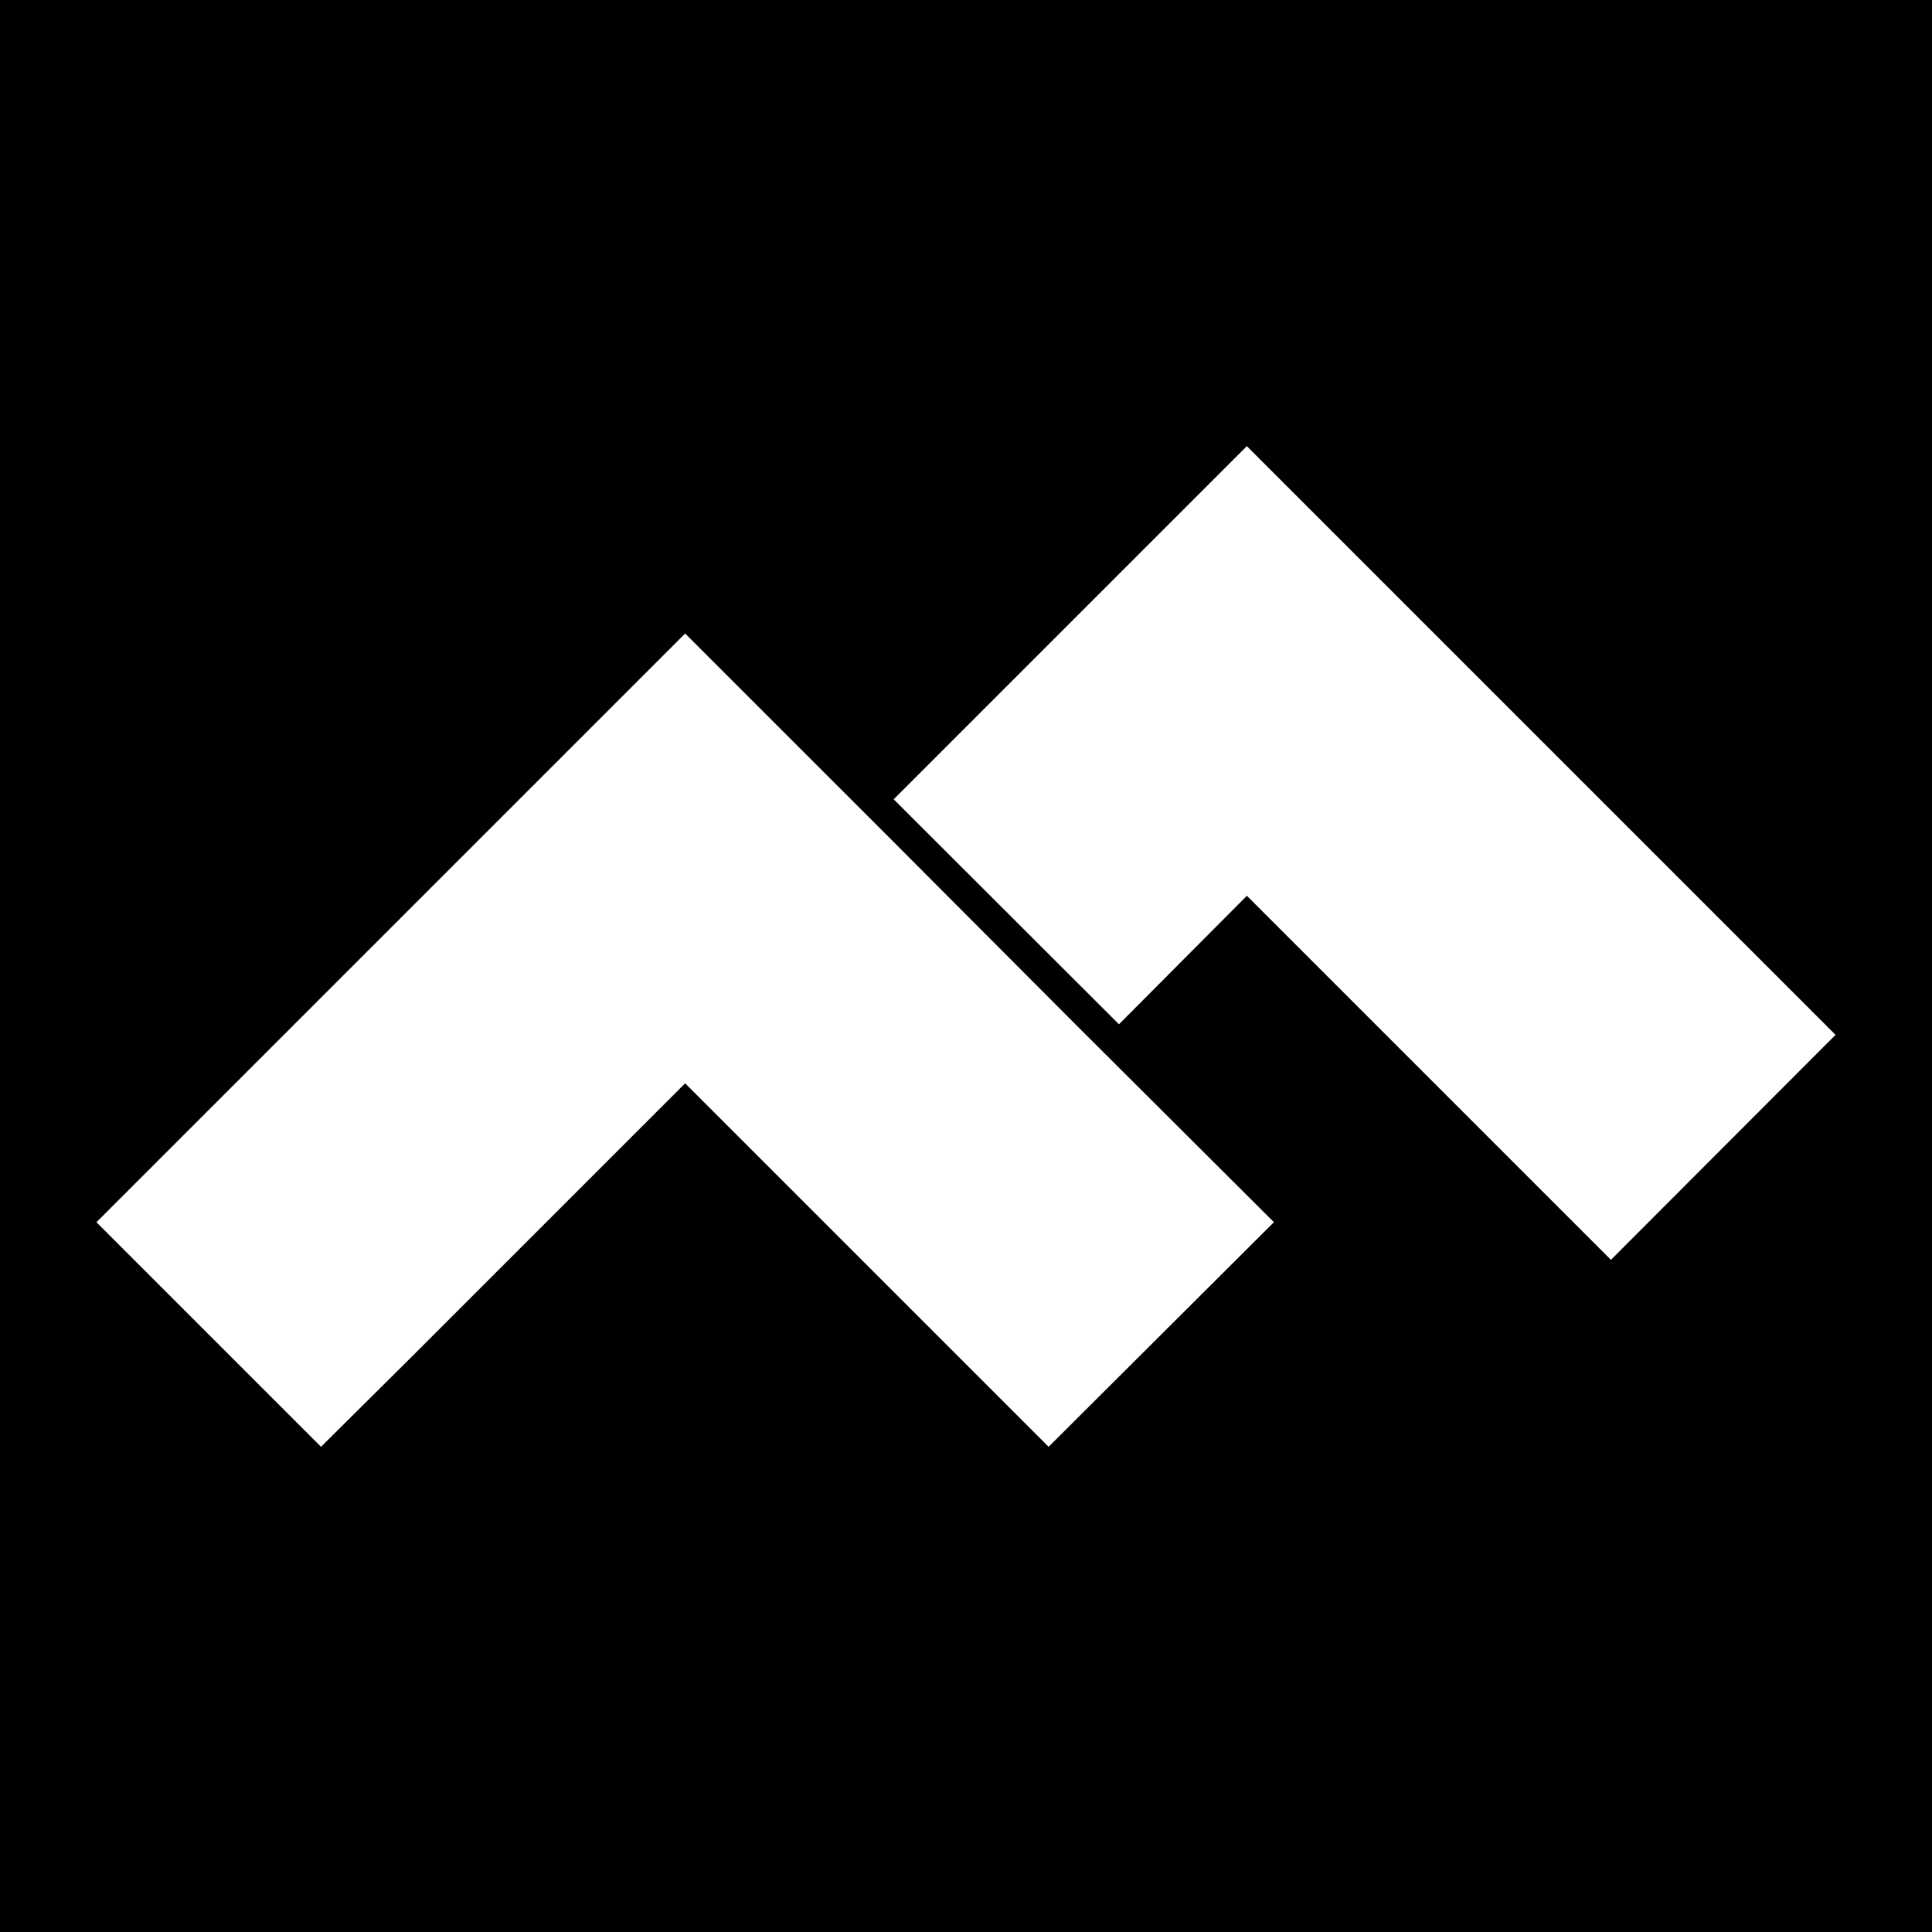
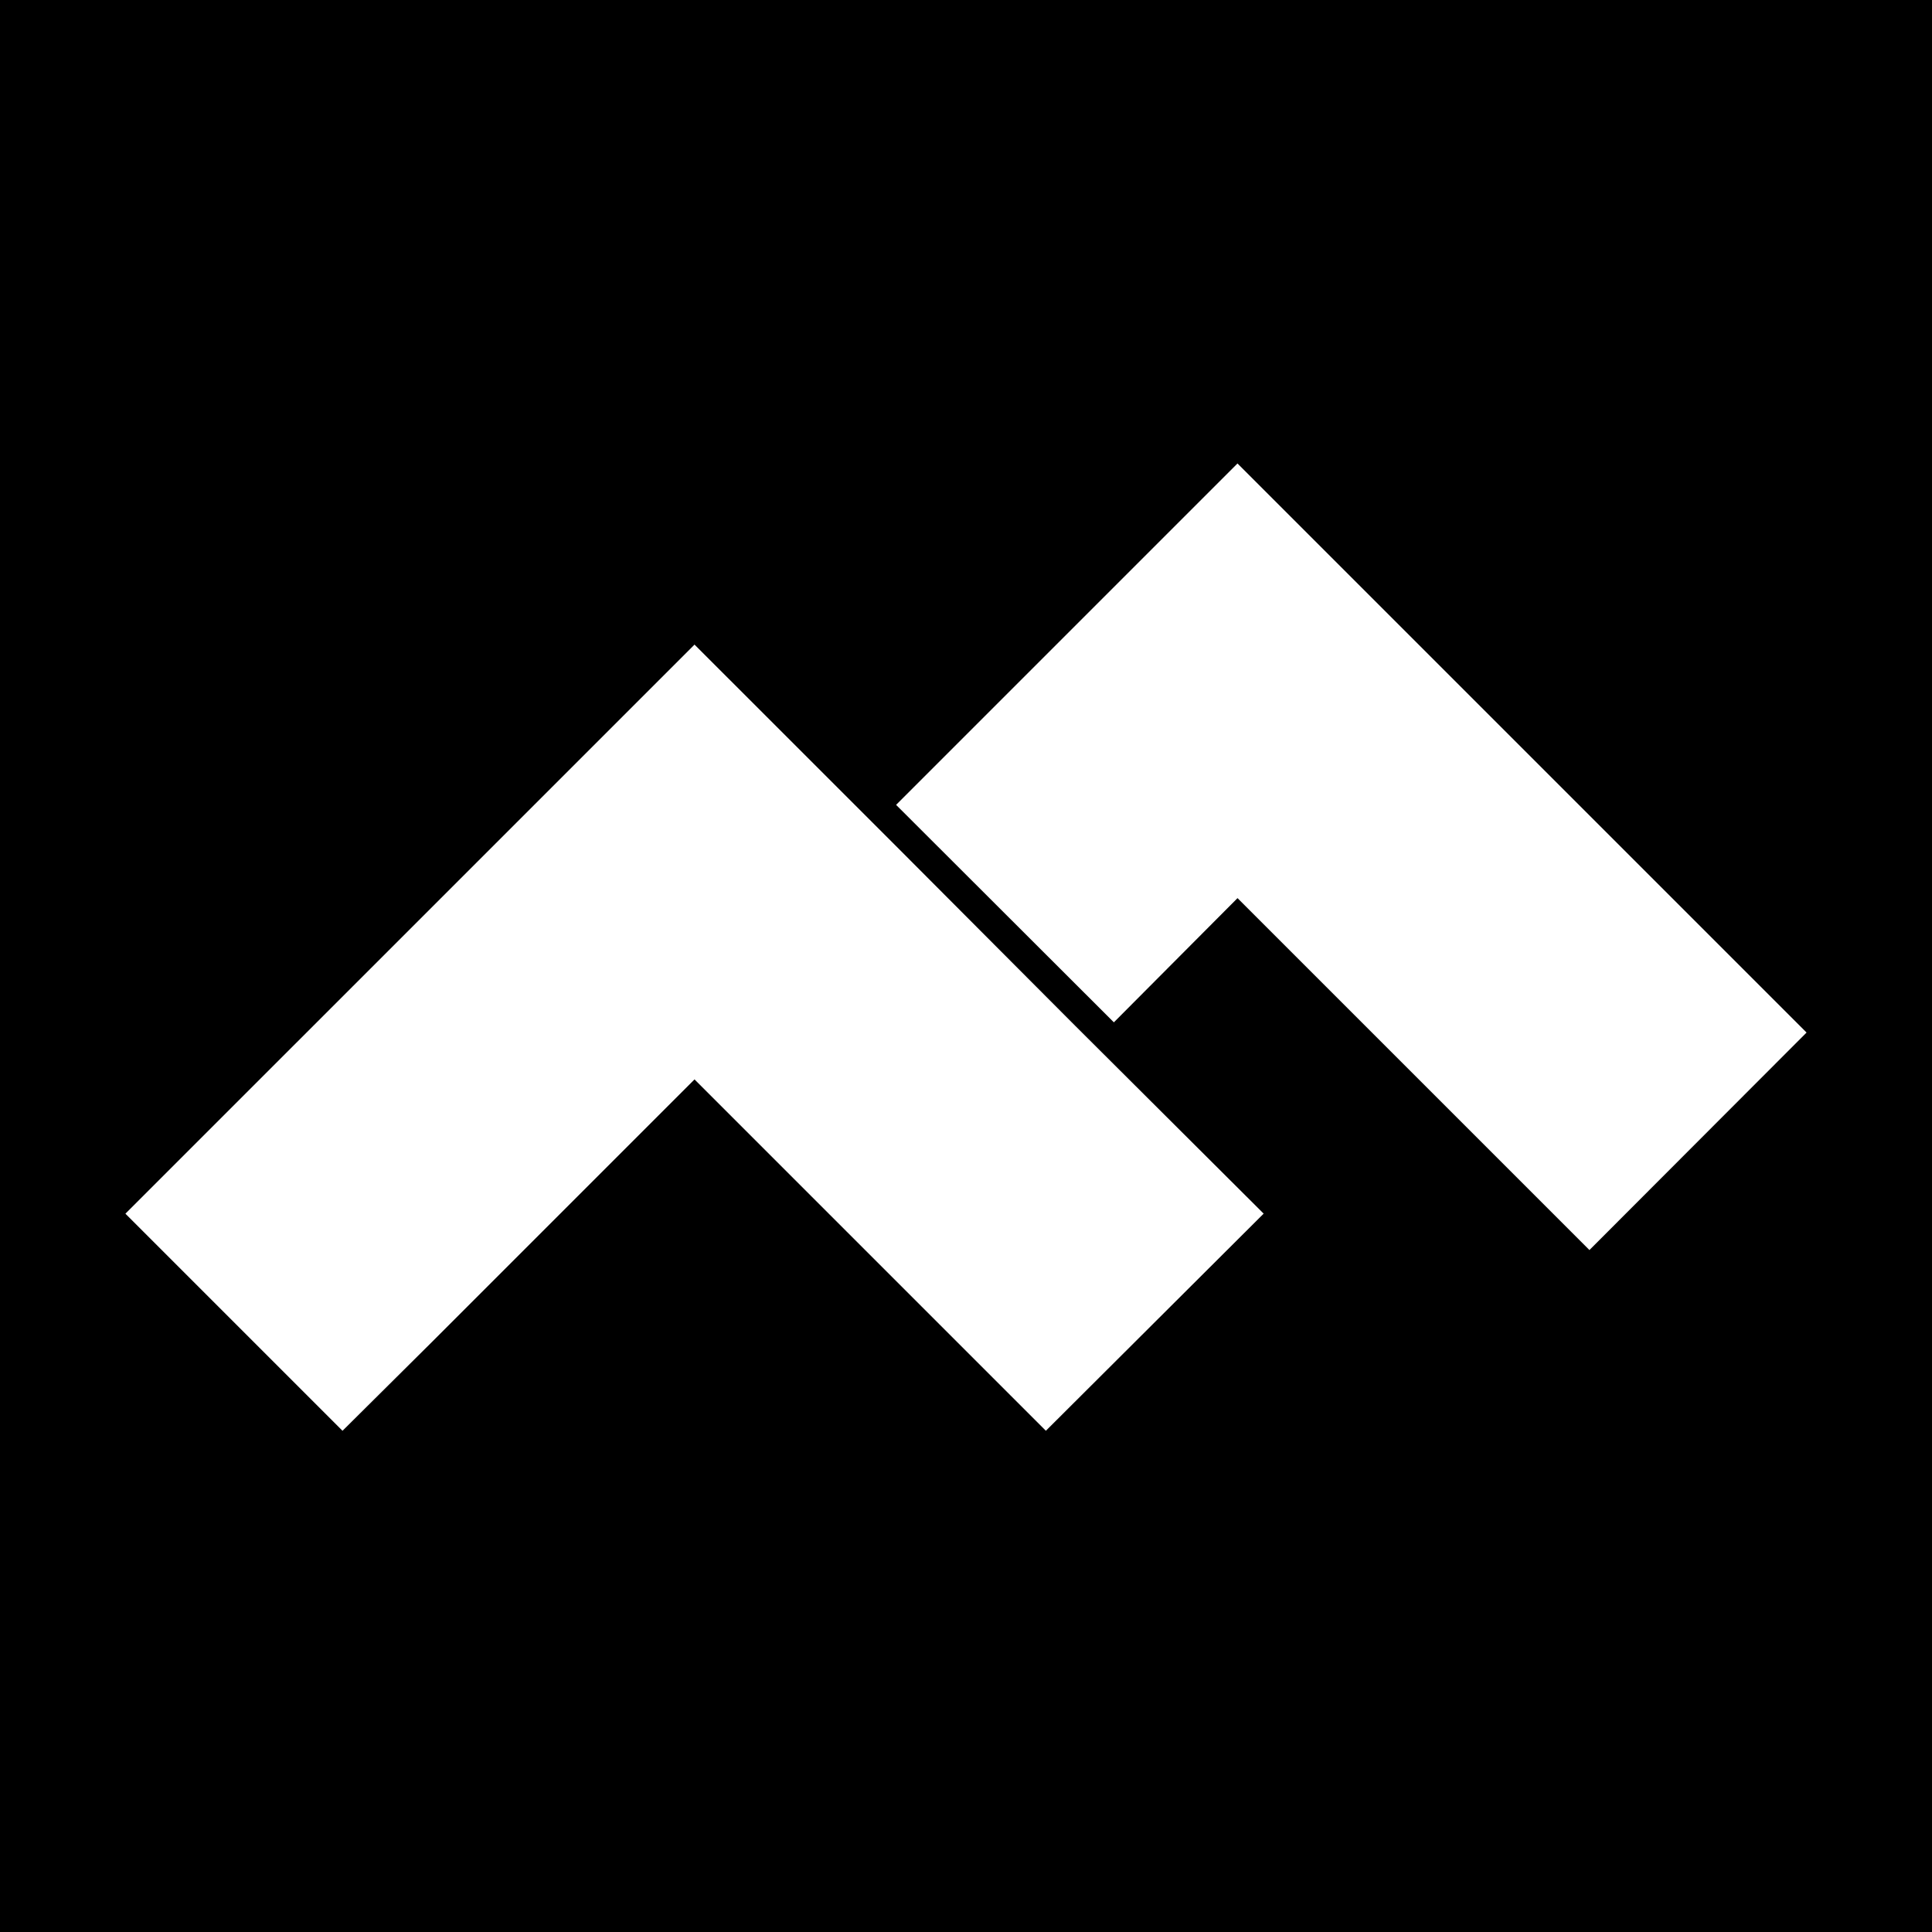
- <svg xmlns="http://www.w3.org/2000/svg" fill="#ffffff" width="256px" height="256px" viewBox="-2.56 -2.56 37.12 37.12" stroke="#ffffff">
-   <g id="SVGRepo_bgCarrier" stroke-width="0" transform="translate(0,0), scale(1)">
-     <rect x="-2.56" y="-2.56" width="37.12" height="37.12" rx="0" fill="#000000" strokewidth="0" />
+ <svg xmlns="http://www.w3.org/2000/svg" fill="#ffffff" width="256px" height="256px" viewBox="-3.2 -3.2 38.40 38.40" stroke="#ffffff">
+   <g id="SVGRepo_bgCarrier" stroke-width="0">
+     <rect x="-3.2" y="-3.2" width="38.40" height="38.40" rx="0" fill="#000000" strokewidth="0" />
  </g>
-   <g id="SVGRepo_tracerCarrier" stroke-linecap="round" stroke-linejoin="round" stroke="#CCCCCC" stroke-width="0.192" />
+   <g id="SVGRepo_tracerCarrier" stroke-linecap="round" stroke-linejoin="round" />
  <g id="SVGRepo_iconCarrier">
    <path d="M21.396 6.719l10.604 10.604-3.609 3.615-6.995-6.995-2.458 2.469-3.62-3.615zM14.203 13.917l3.609 3.62 3.396 3.385-3.62 3.609-6.984-6.984-5.568 5.568-1.427 1.417-3.609-3.609 10.604-10.604z" />
  </g>
</svg>
